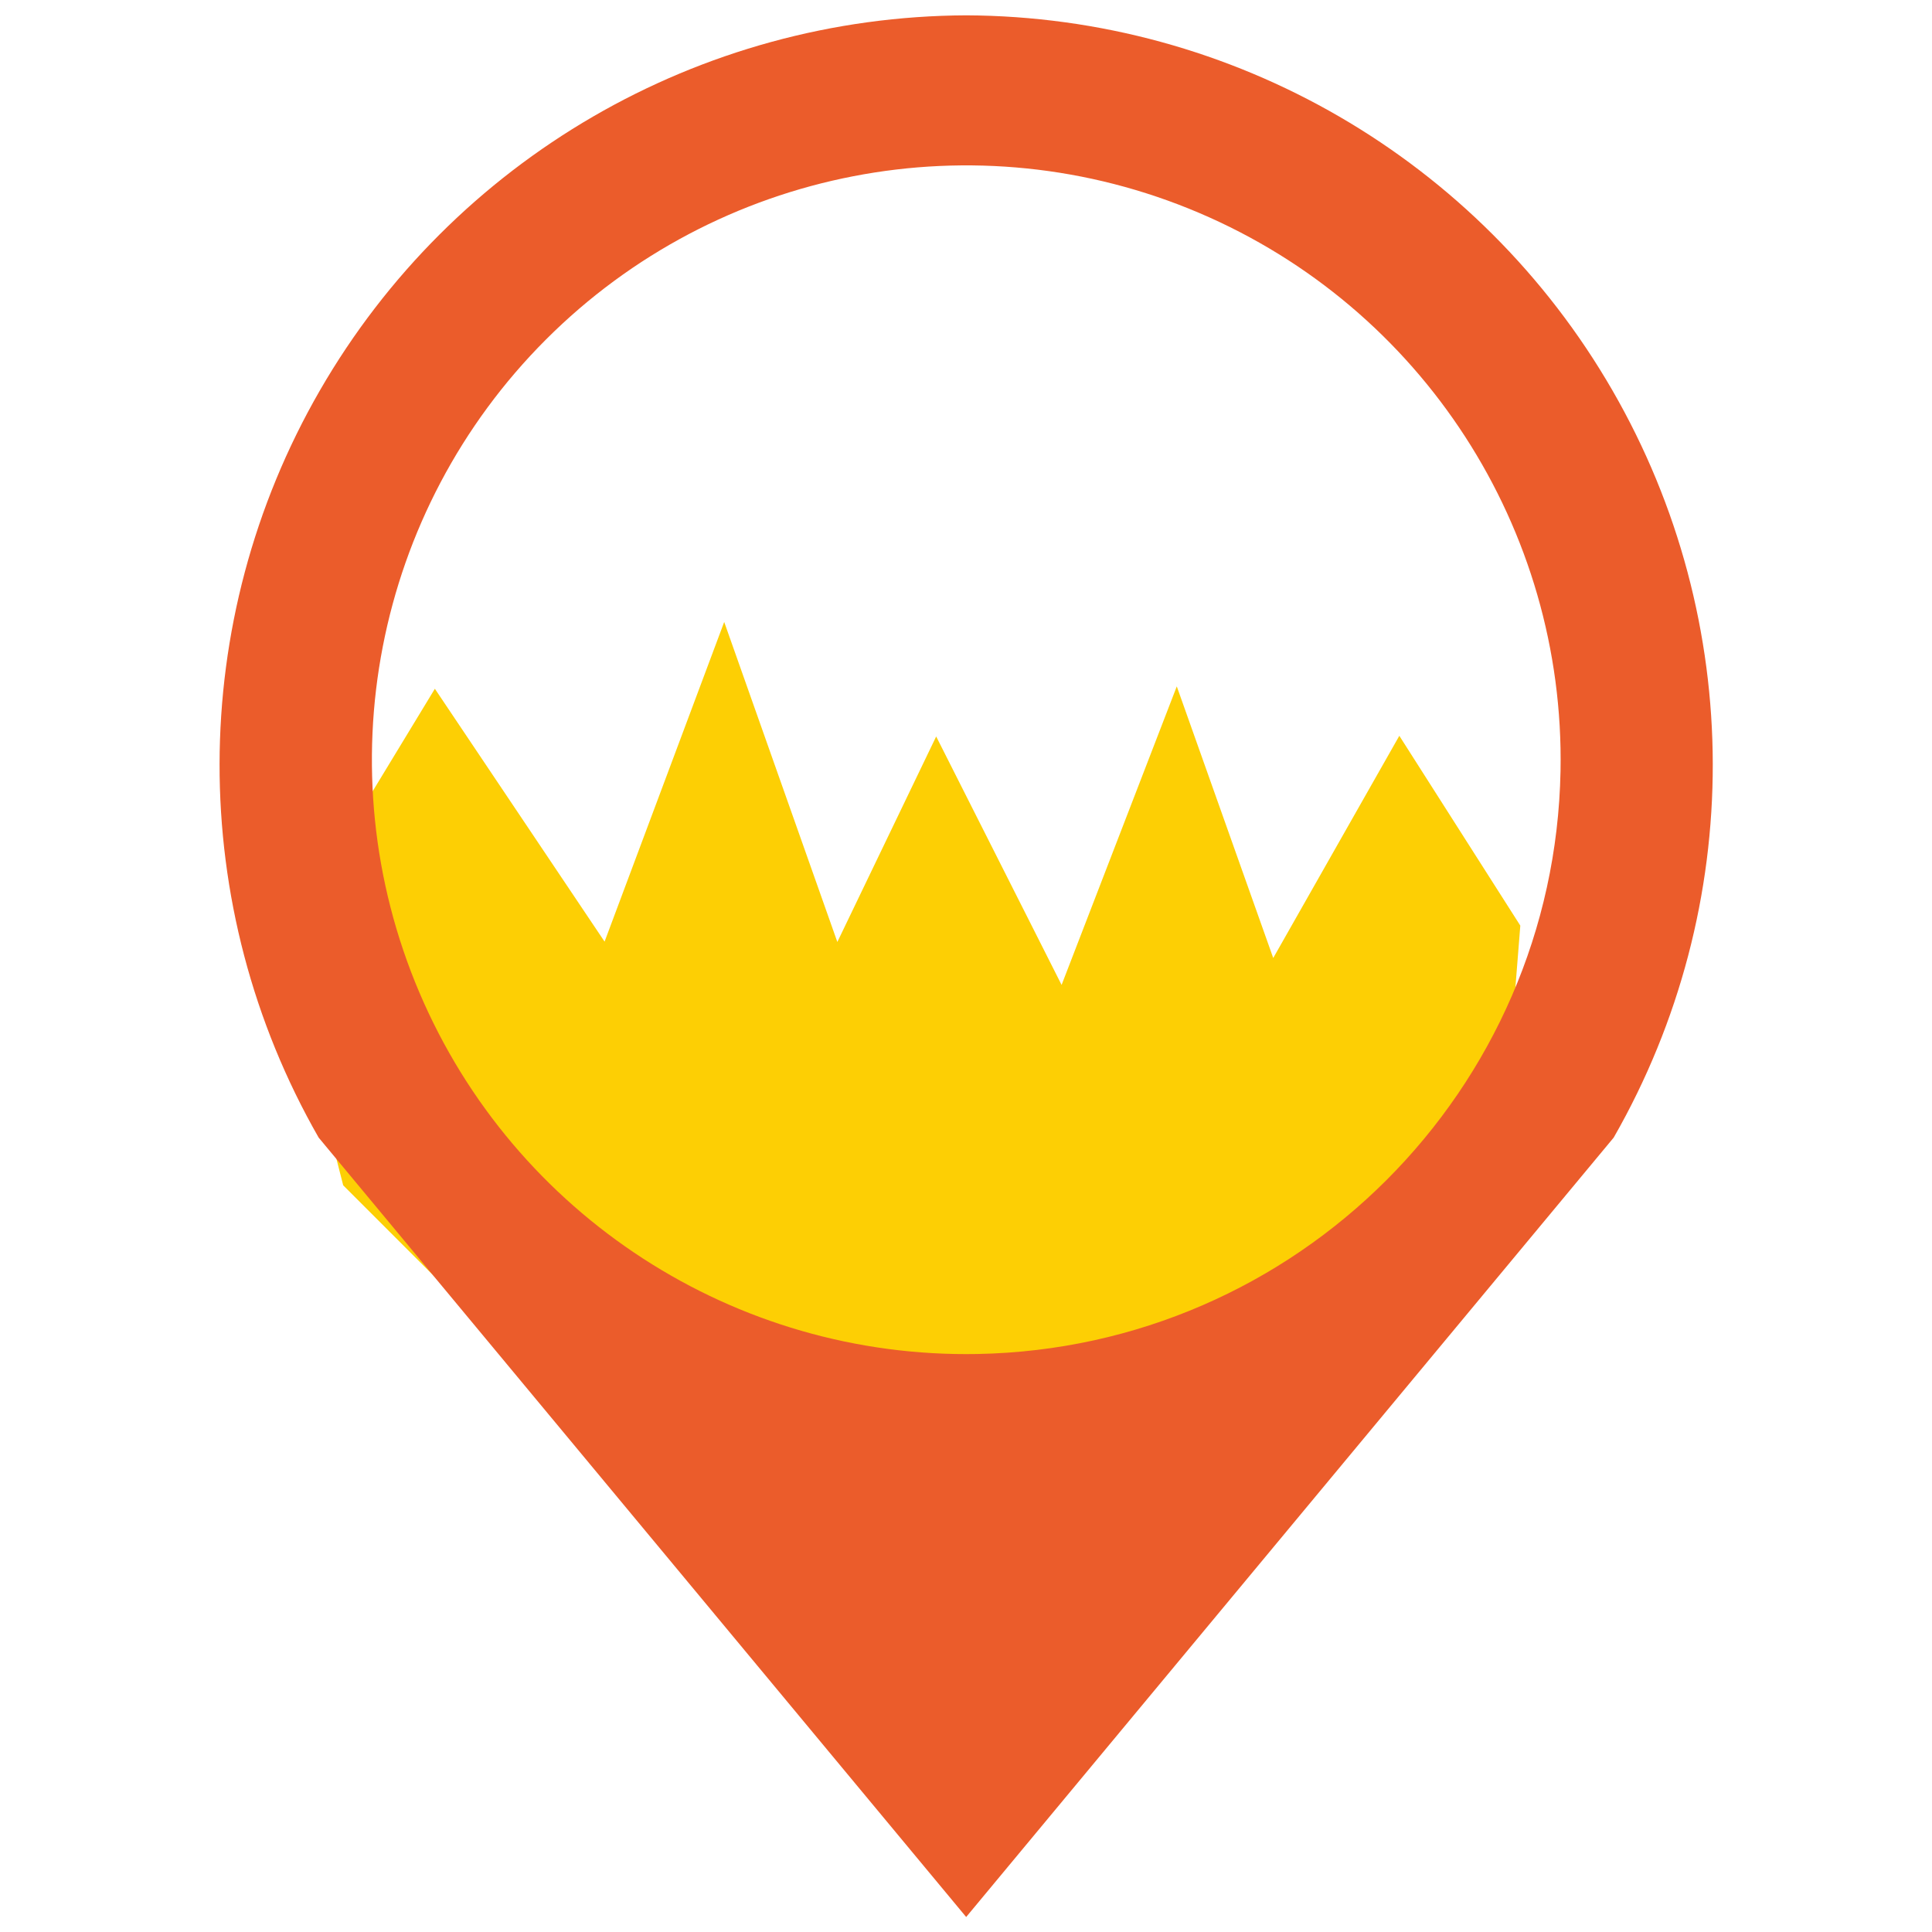
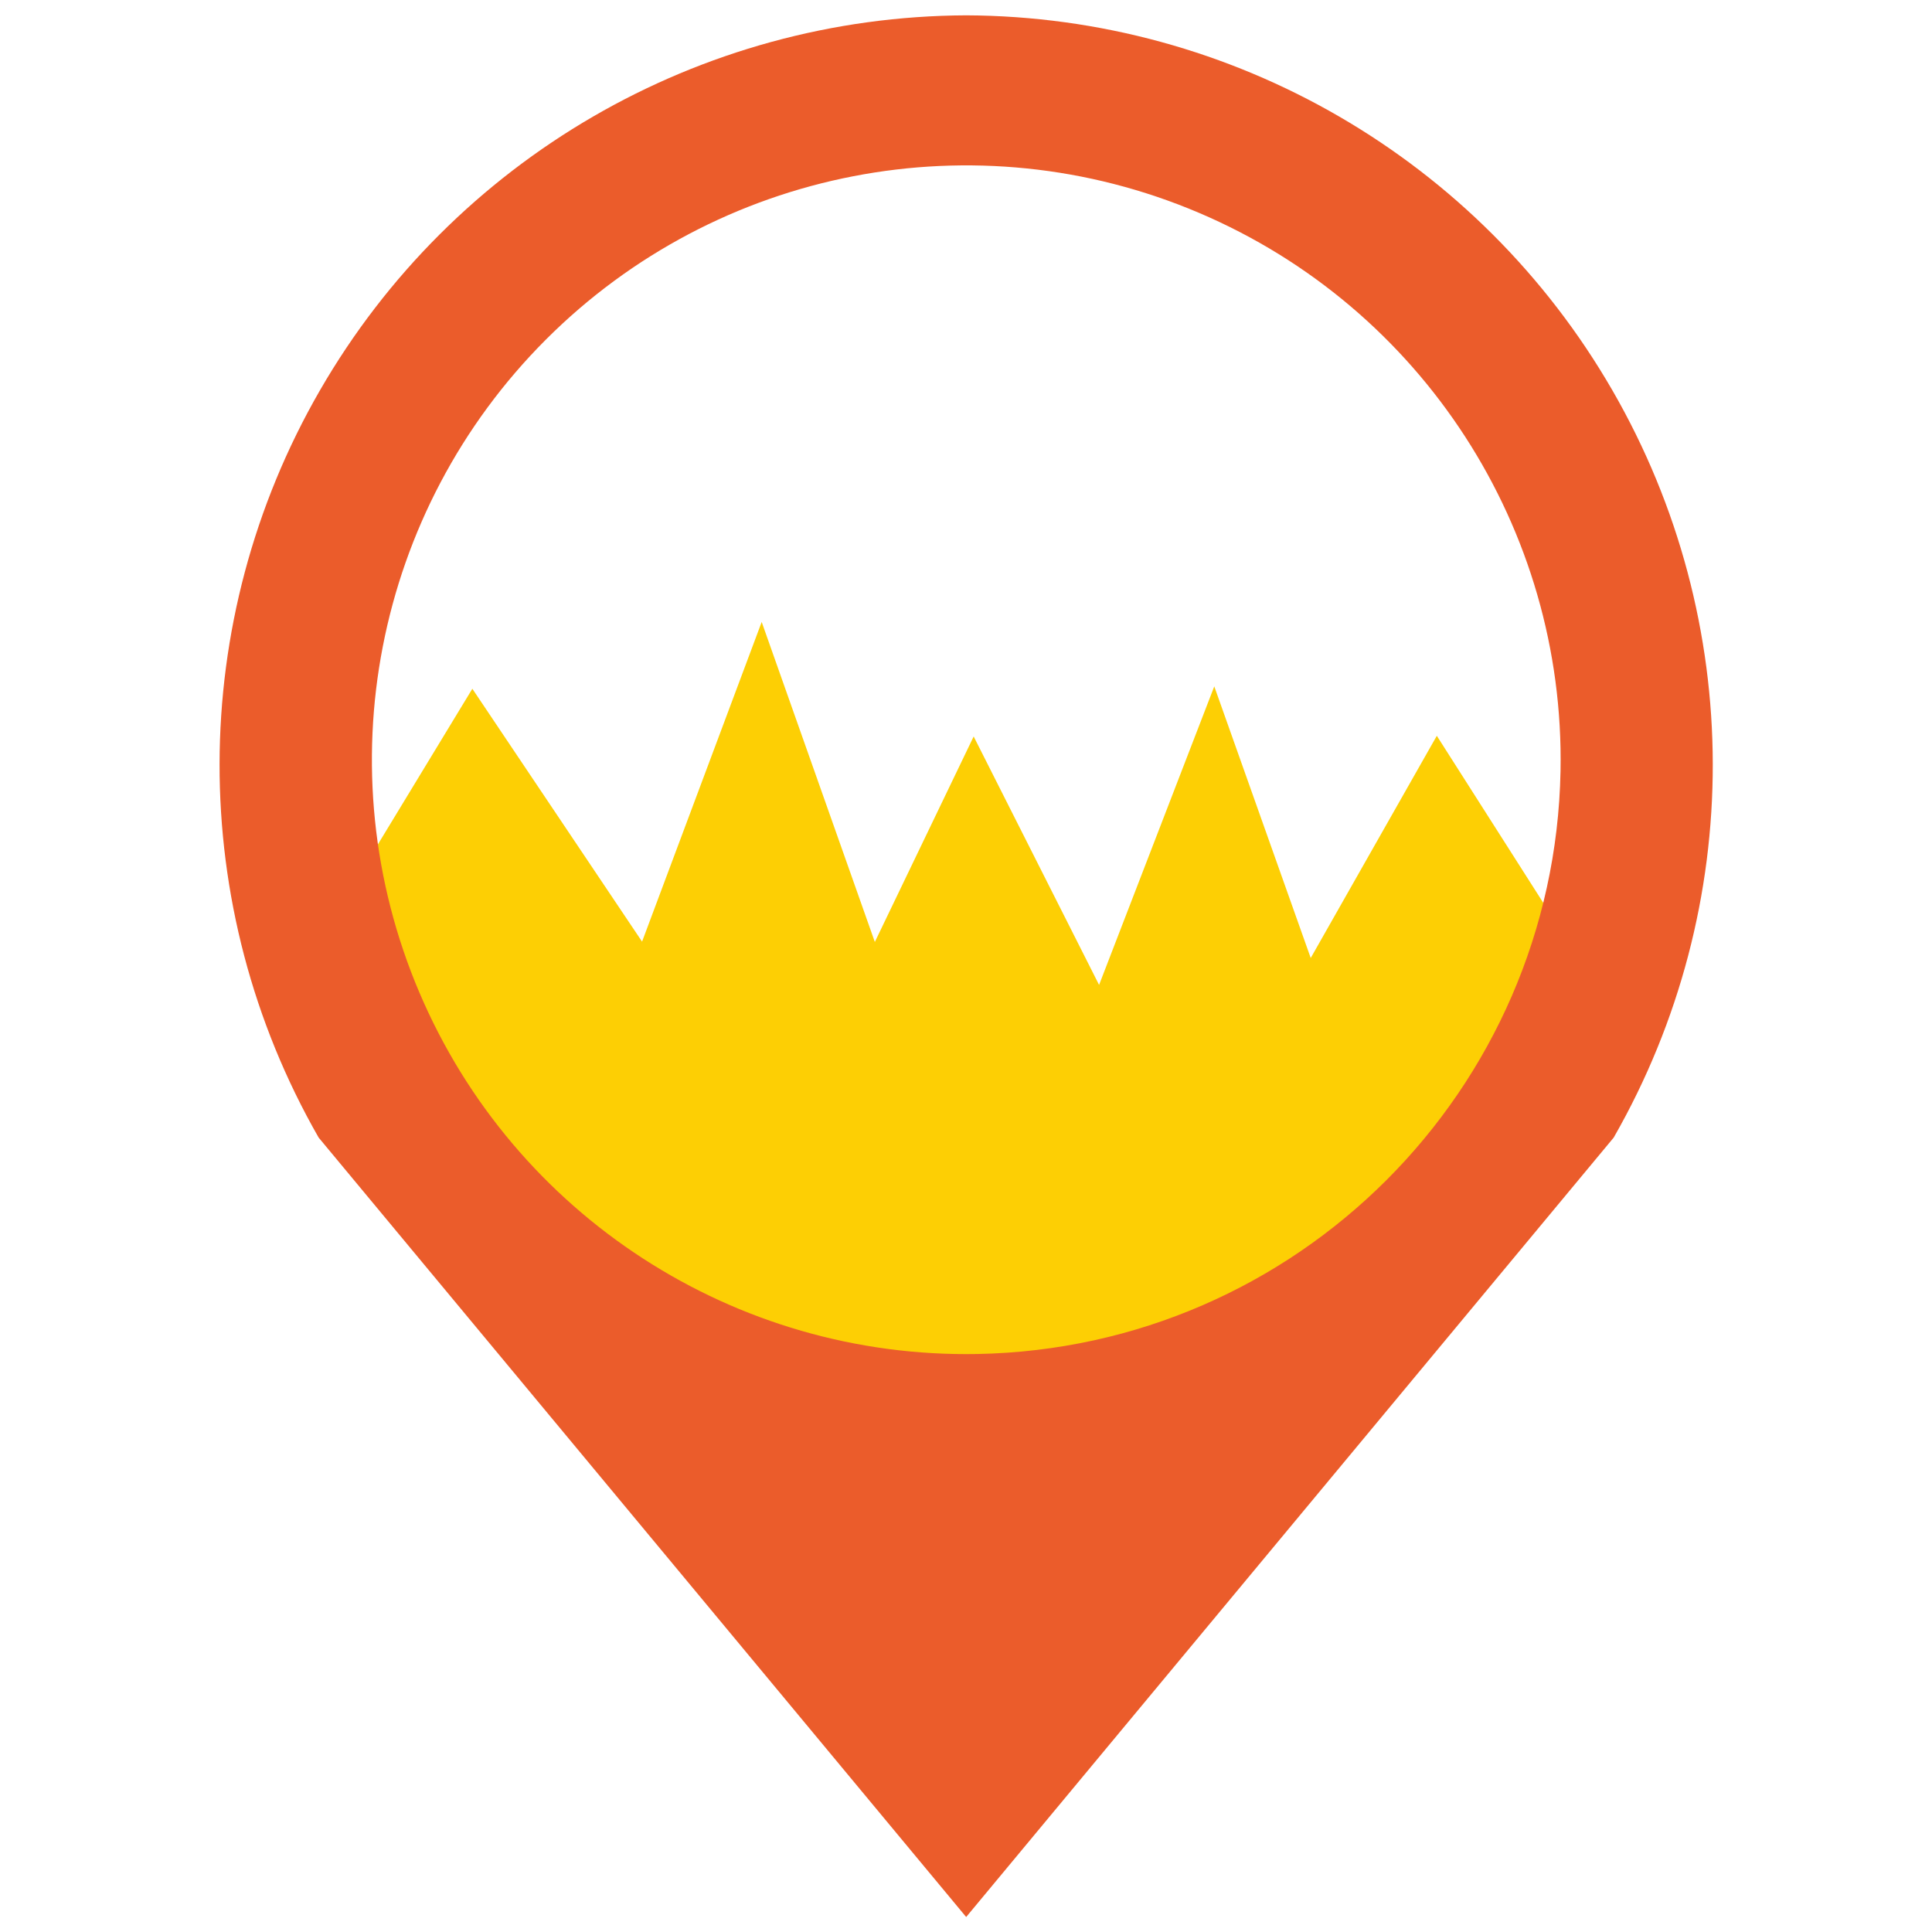
- <svg xmlns="http://www.w3.org/2000/svg" id="Ebene_1" data-name="Ebene 1" viewBox="0 0 56.69 56.69">
+ <svg xmlns="http://www.w3.org/2000/svg" width="56.69" height="56.69">
  <defs>
    <style>.cls-1{fill:#fdcf04;}.cls-2{fill:#eb5c2b;}</style>
  </defs>
-   <polygon class="cls-1" points="10.07 34.78 8.25 27.64 12.76 20.21 17.74 27.63 21.25 18.25 24.57 27.64 27.47 21.61 31.15 28.9 34.53 20.14 37.36 28.11 41.06 21.59 44.61 27.16 43.95 35.48 30.89 45.2 19.8 44.51 10.07 34.78" />
-   <path class="cls-2" d="M28.35.45h0a22,22,0,0,0-19,32.93h0l19,22.87,19-22.87h0A22,22,0,0,0,28.35.45Zm.33,39.28A17.44,17.44,0,1,1,45.79,22.62,17.44,17.44,0,0,1,28.68,39.73Z" />
+   <g>
+     <polygon class="cls-1" points="11.17,34.78 9.35,27.64 13.86,20.21 18.84,27.63 22.35,18.25 25.67,27.64 28.57,21.61 32.25,28.9 35.63,20.14 38.46,28.11 42.16,21.59 45.71,27.16 45.05,35.48 31.99,45.2 20.9,44.51 11.17,34.78 " id="svg_1" fill="black" />
+     <path class="cls-2" d="m28.35,0.45l0,0a22,22 0 0 0 -19,32.93l0,0l19,22.87l19,-22.87l0,0a22,22 0 0 0 -19,-32.93zm0.33,39.28a17.44,17.44 0 1 1 17.11,-17.11a17.44,17.44 0 0 1 -17.11,17.11z" id="svg_2" />
+   </g>
</svg>
